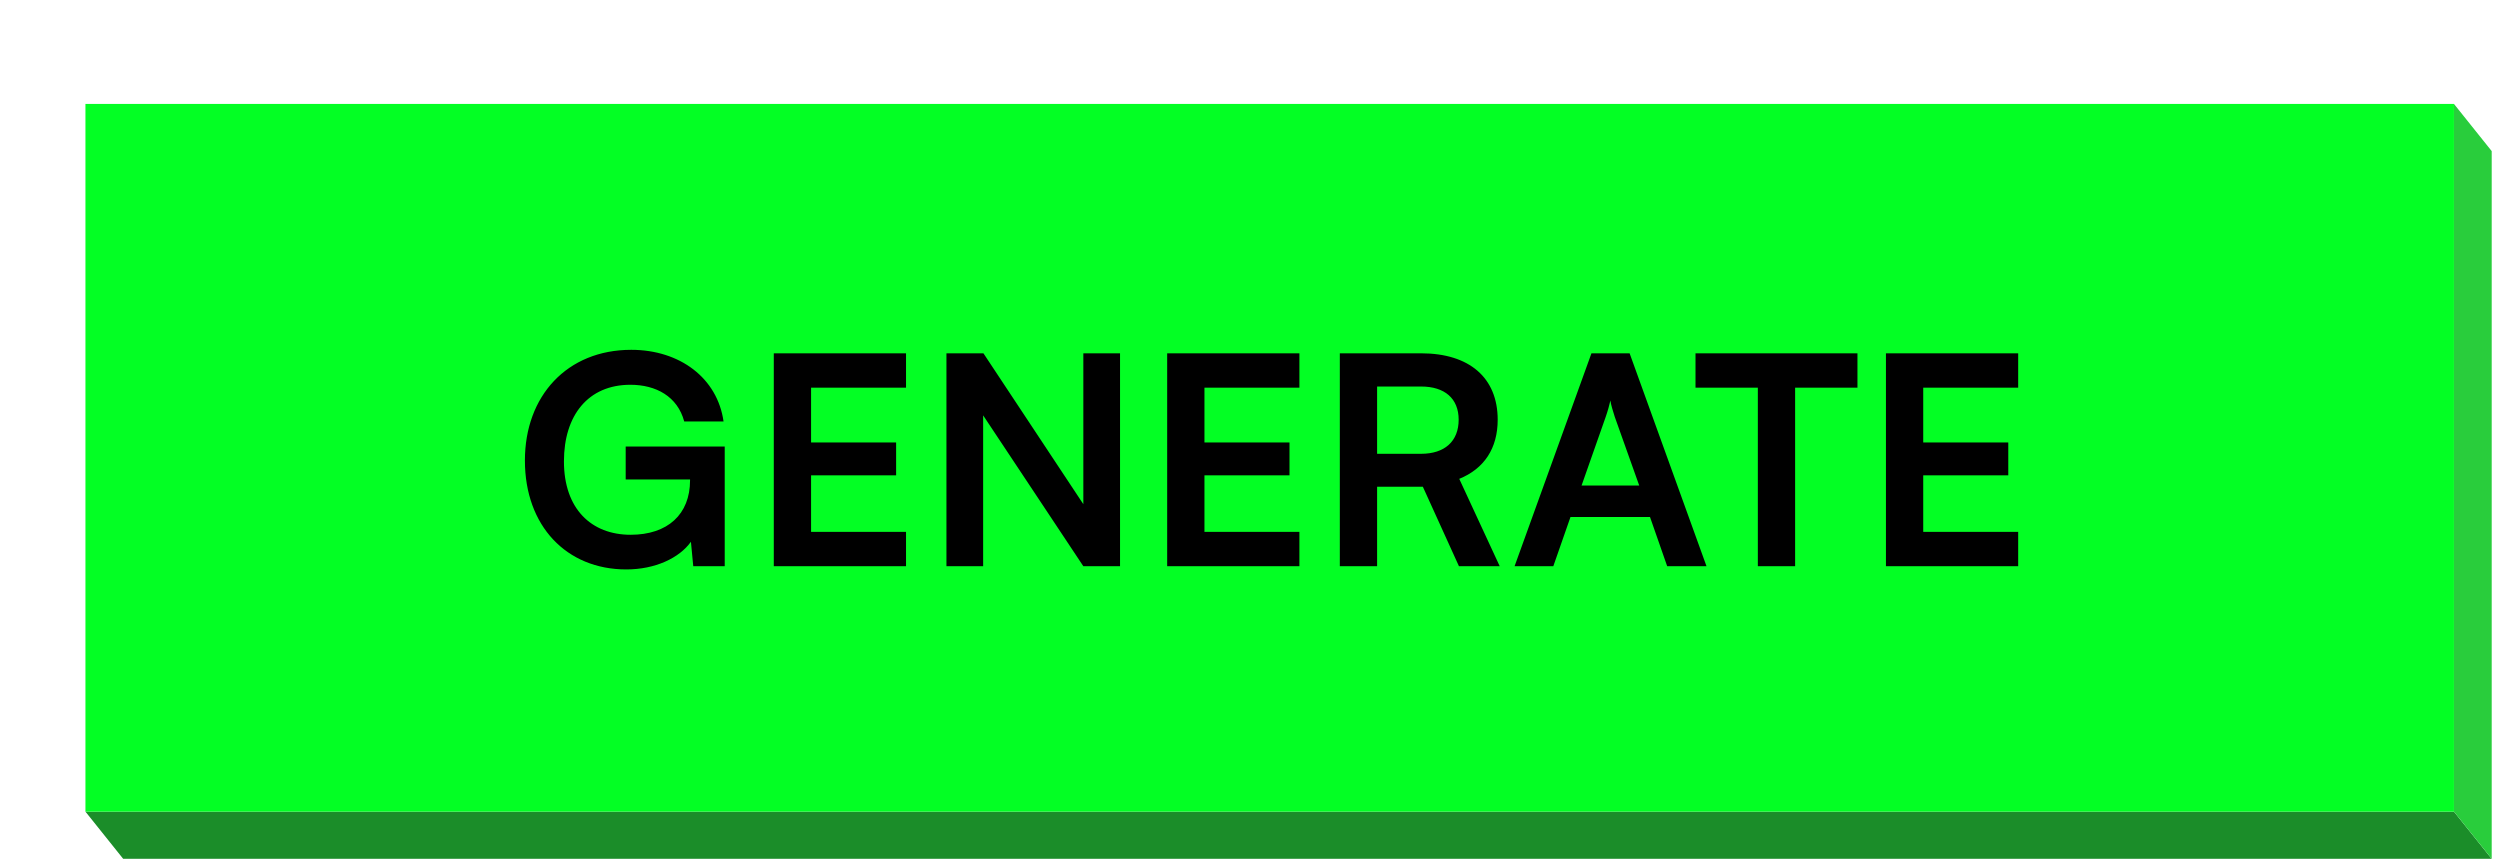
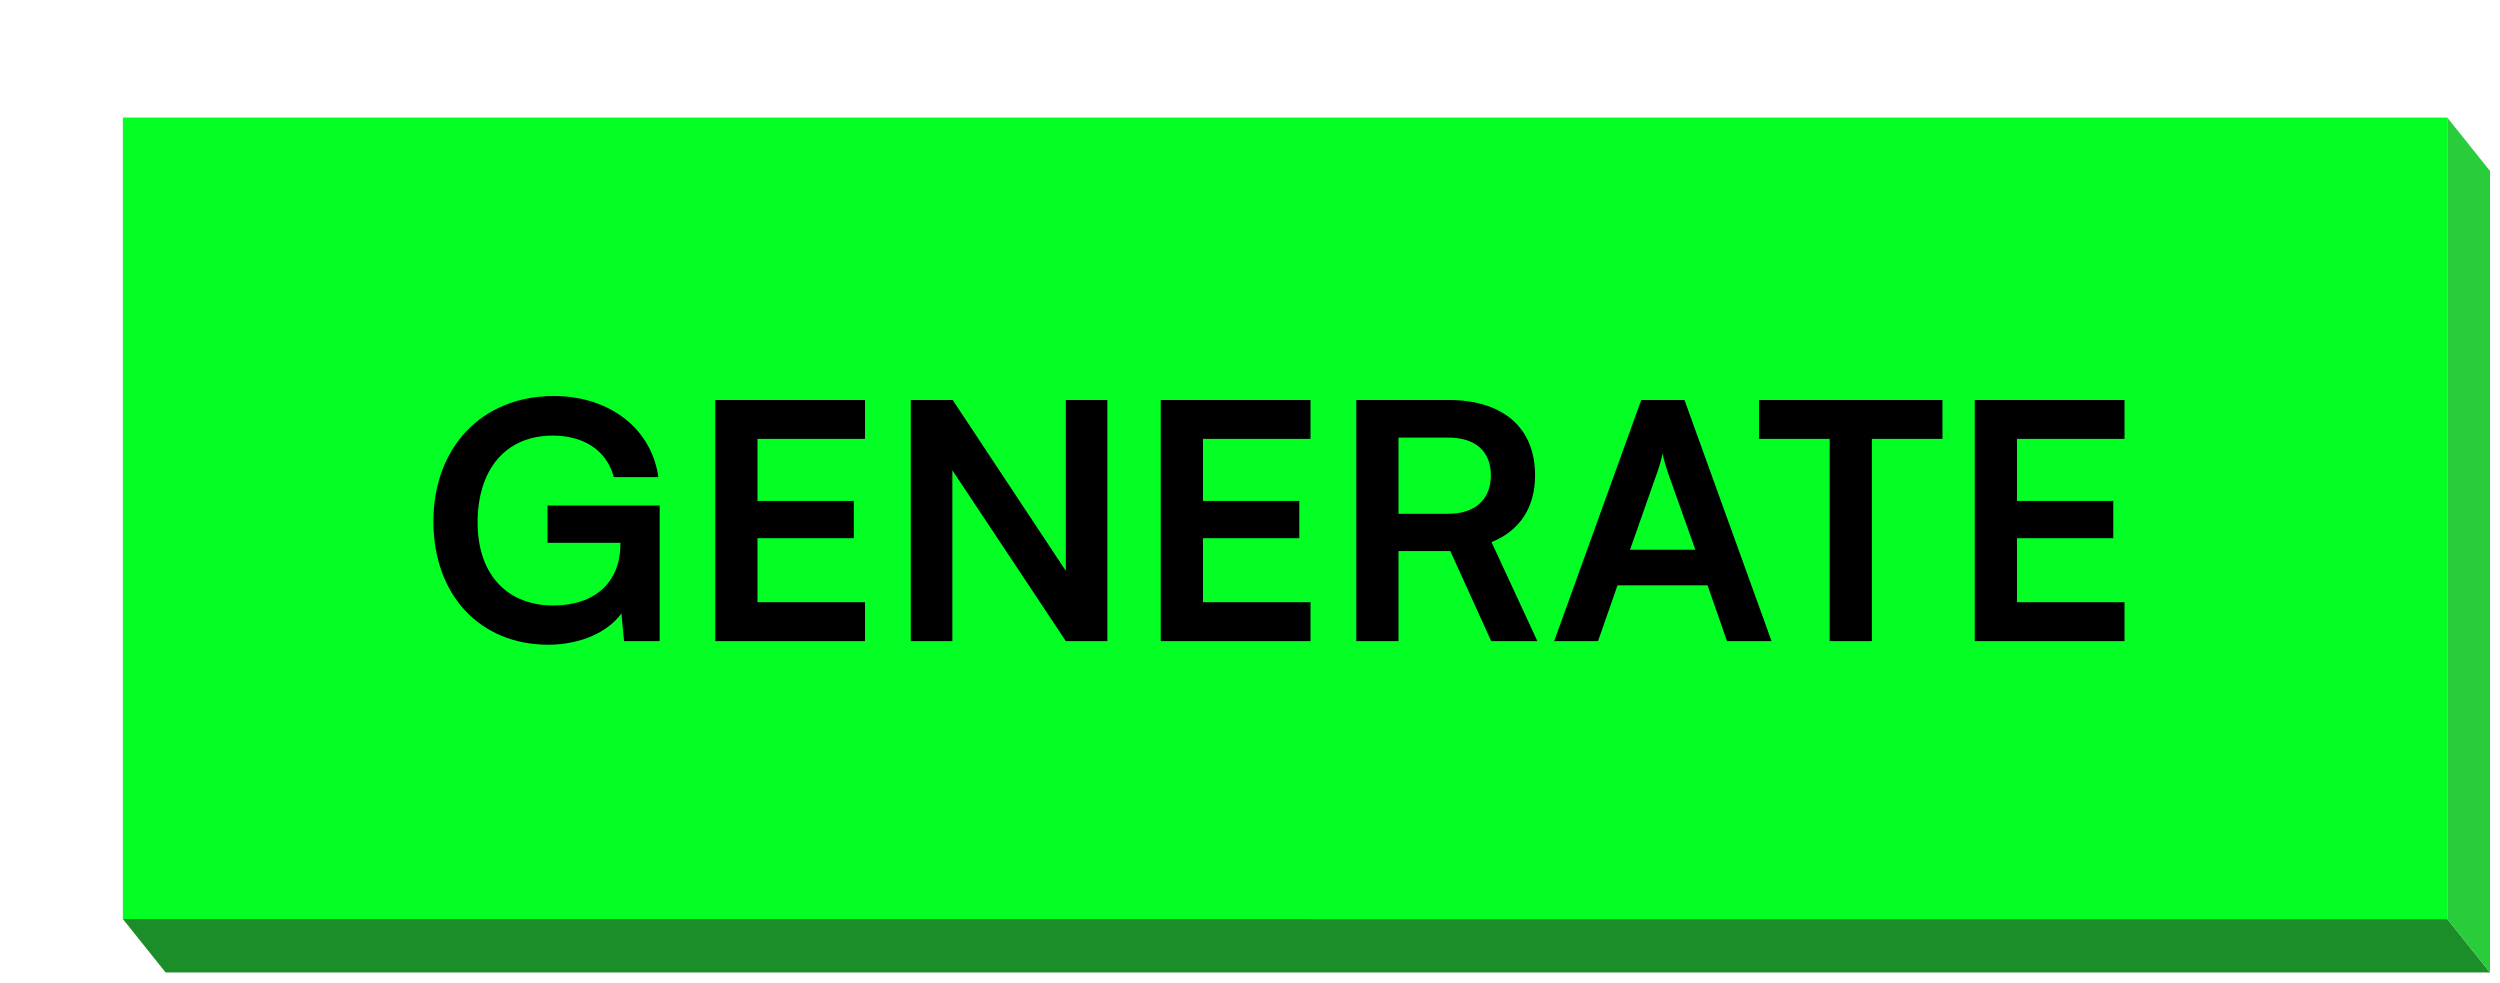
- <svg xmlns="http://www.w3.org/2000/svg" width="265" height="92" viewBox="0 0 265 92" fill="none">
-   <path d="M13.058 91.036L264.12 91.036L260.12 86.035L9.057 86.035L13.058 91.036Z" fill="#1B8D29" />
-   <path d="M260.12 86.035L260.12 11.016L264.121 16.018L264.121 91.037L260.12 86.035Z" fill="#29CD3C" />
-   <rect x="9.057" y="11.016" width="251.063" height="75.019" fill="#03FF24" />
-   <path d="M66.817 40.786C62.34 40.786 59.777 44.028 59.777 48.906C59.777 53.938 62.679 56.686 66.847 56.686C70.768 56.686 73.146 54.525 73.146 50.913V50.82H66.323V47.331H76.82V60.02H73.485L73.238 57.427C72.003 59.156 69.441 60.36 66.384 60.36C60.055 60.36 55.64 55.76 55.64 48.813C55.64 41.959 60.117 37.081 66.909 37.081C72.065 37.081 76.048 40.076 76.696 44.676H72.528C71.818 42.021 69.533 40.786 66.817 40.786ZM96.039 60.02H82.022V37.451H96.039V41.095H85.974V46.899H94.989V50.388H85.974V56.377H96.039V60.02ZM104.213 60.02H100.323V37.451H104.244L114.834 53.444V37.451H118.724V60.02H114.834L104.213 44.028V60.02ZM137.737 60.02H123.72V37.451H137.737V41.095H127.672V46.899H136.687V50.388H127.672V56.377H137.737V60.02ZM145.973 60.02H142.021V37.451H150.635C155.76 37.451 158.755 40.045 158.755 44.491C158.755 47.516 157.335 49.678 154.68 50.758L158.971 60.02H154.649L150.821 51.592H145.973V60.02ZM145.973 40.971V48.103H150.635C153.136 48.103 154.618 46.775 154.618 44.491C154.618 42.237 153.136 40.971 150.635 40.971H145.973ZM164.65 60.02H160.544L168.694 37.451H172.739L180.89 60.02H176.722L174.9 54.803H166.471L164.65 60.02ZM170.207 44.182L167.645 51.468H173.758L171.164 44.182C170.979 43.595 170.763 42.916 170.701 42.453C170.608 42.885 170.423 43.565 170.207 44.182ZM179.724 41.095V37.451H196.89V41.095H190.283V60.02H186.331V41.095H179.724ZM213.927 60.02H199.91V37.451H213.927V41.095H203.862V46.899H212.878V50.388H203.862V56.377H213.927V60.02Z" fill="black" />
+ <svg xmlns="http://www.w3.org/2000/svg" width="234" height="92" viewBox="0 0 234 92" fill="none">
+   <path d="M15.501 91.023L233.065 91.023L229.065 86.022L11.5 86.021L15.501 91.023Z" fill="#1B8D29" />
+   <path d="M229.065 86.022L229.065 11.003L233.066 16.004L233.066 91.024L229.065 86.022Z" fill="#29CD3C" />
+   <path d="M11.5 11.003H229.065V86.022H11.5V11.003Z" fill="#03FF24" />
+   <path d="M51.743 40.772C47.267 40.772 44.704 44.014 44.704 48.892C44.704 53.925 47.606 56.672 51.774 56.672C55.695 56.672 58.072 54.511 58.072 50.899V50.806H51.249V47.318H61.746V60.007H58.412L58.165 57.413C56.93 59.142 54.368 60.346 51.311 60.346C44.982 60.346 40.567 55.746 40.567 48.799C40.567 41.945 45.044 37.067 51.836 37.067C56.992 37.067 60.975 40.062 61.623 44.662H57.455C56.745 42.007 54.46 40.772 51.743 40.772ZM80.966 60.007H66.949V37.438H80.966V41.081H70.901V46.885H79.916V50.374H70.901V56.364H80.966V60.007ZM89.14 60.007H85.25V37.438H89.171L99.761 53.431V37.438H103.651V60.007H99.761L89.14 44.014V60.007ZM122.664 60.007H108.647V37.438H122.664V41.081H112.599V46.885H121.614V50.374H112.599V56.364H122.664V60.007ZM130.9 60.007H126.948V37.438H135.562C140.687 37.438 143.682 40.031 143.682 44.477C143.682 47.503 142.262 49.664 139.607 50.745L143.898 60.007H139.576L135.747 51.578H130.9V60.007ZM130.9 40.957V48.089H135.562C138.063 48.089 139.545 46.762 139.545 44.477C139.545 42.223 138.063 40.957 135.562 40.957H130.9ZM149.577 60.007H145.47L153.621 37.438H157.666L165.816 60.007H161.648L159.827 54.789H151.398L149.577 60.007ZM155.134 44.168L152.571 51.455H158.684L156.091 44.168C155.906 43.582 155.69 42.903 155.628 42.439C155.535 42.872 155.35 43.551 155.134 44.168ZM164.65 41.081V37.438H181.816V41.081H175.209V60.007H171.257V41.081H164.65ZM198.854 60.007H184.837V37.438H198.854V41.081H188.789V46.885H197.804V50.374H188.789V56.364H198.854V60.007Z" fill="black" />
</svg>
